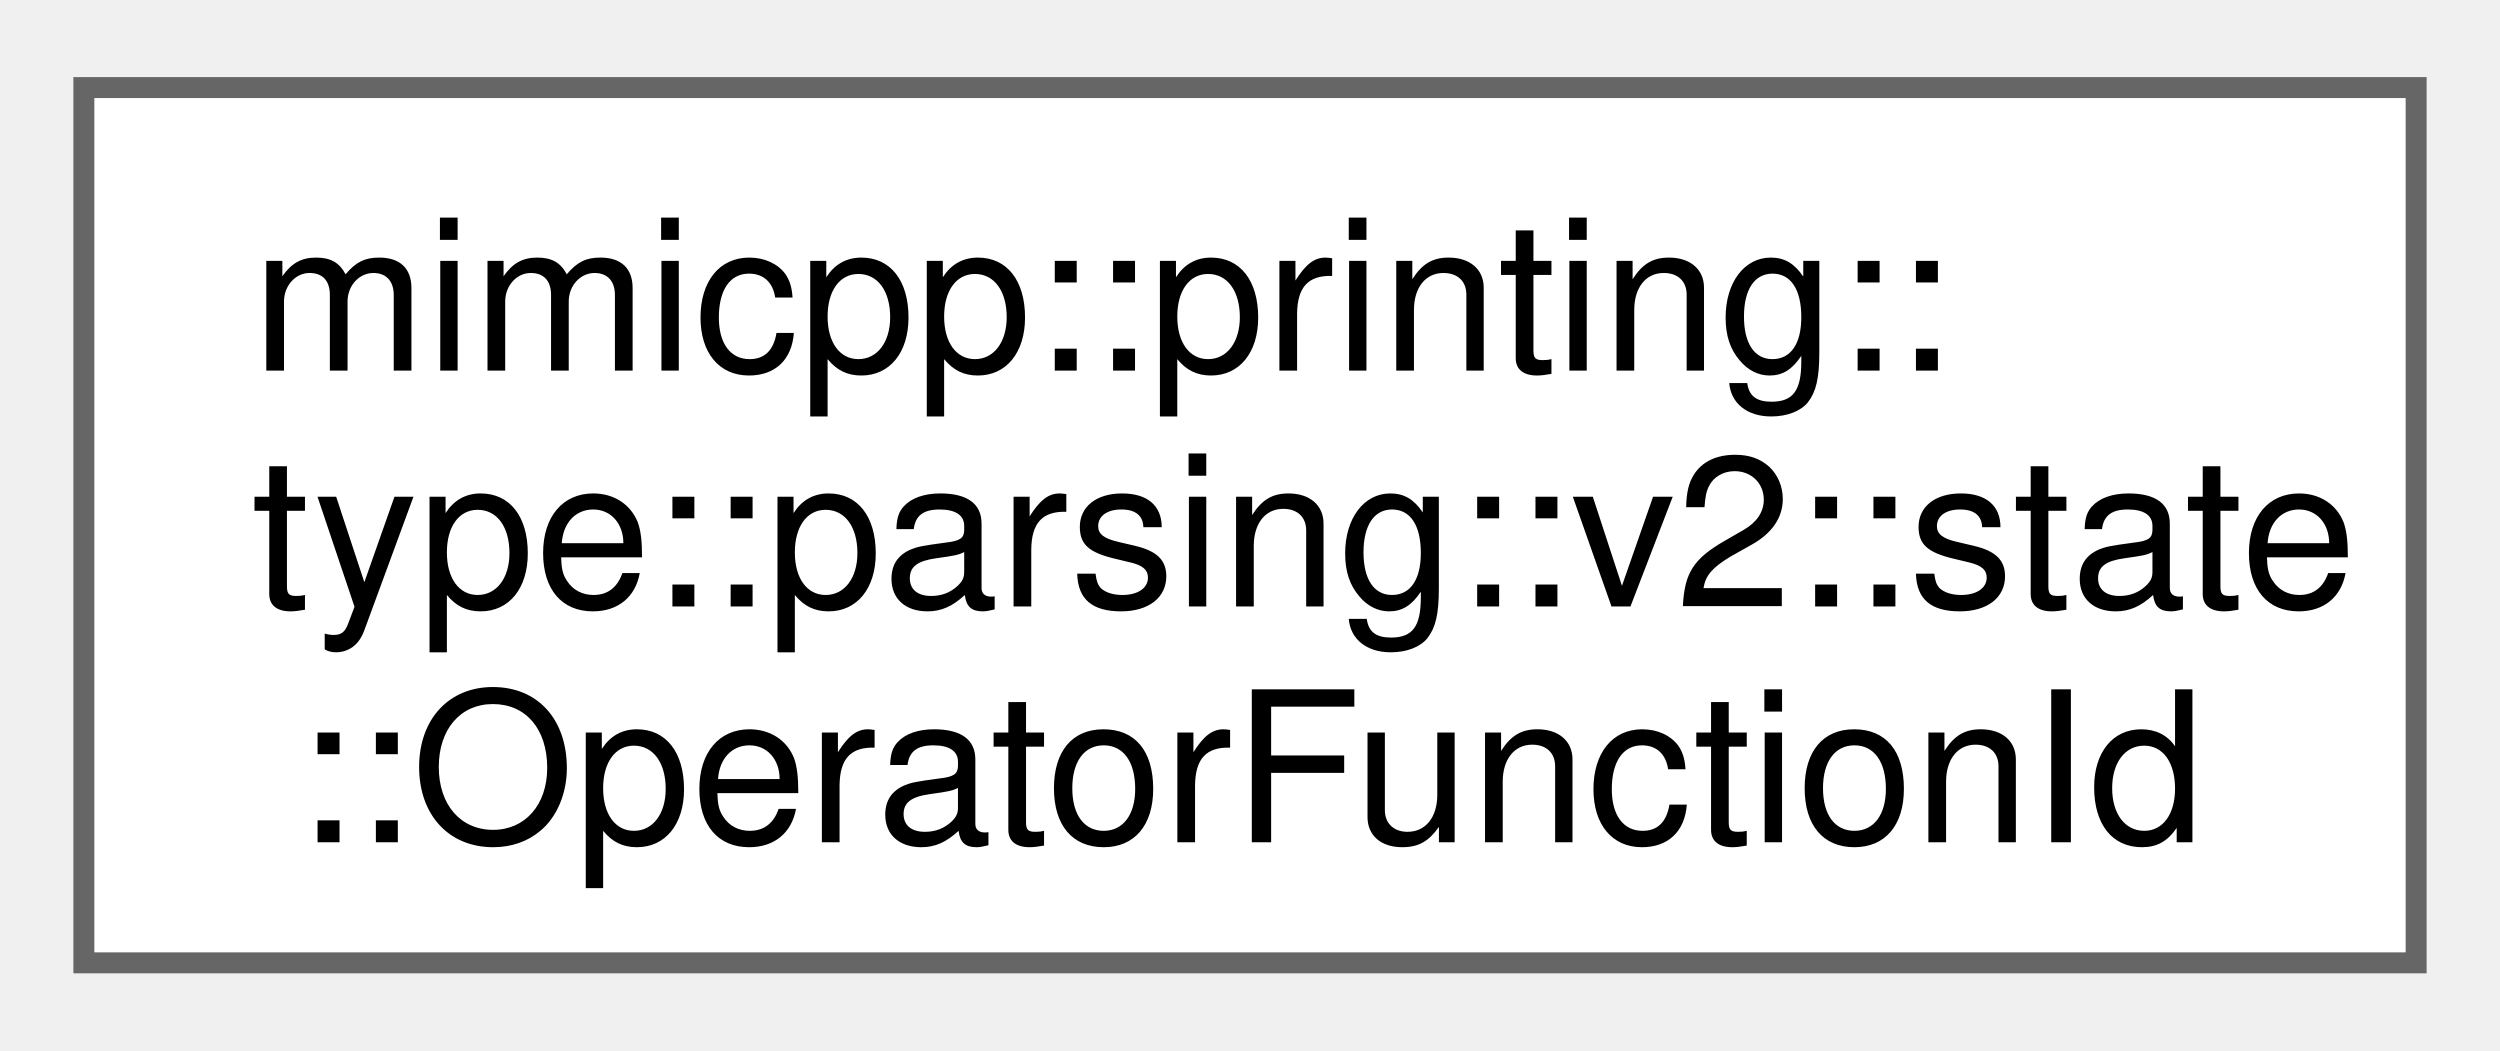
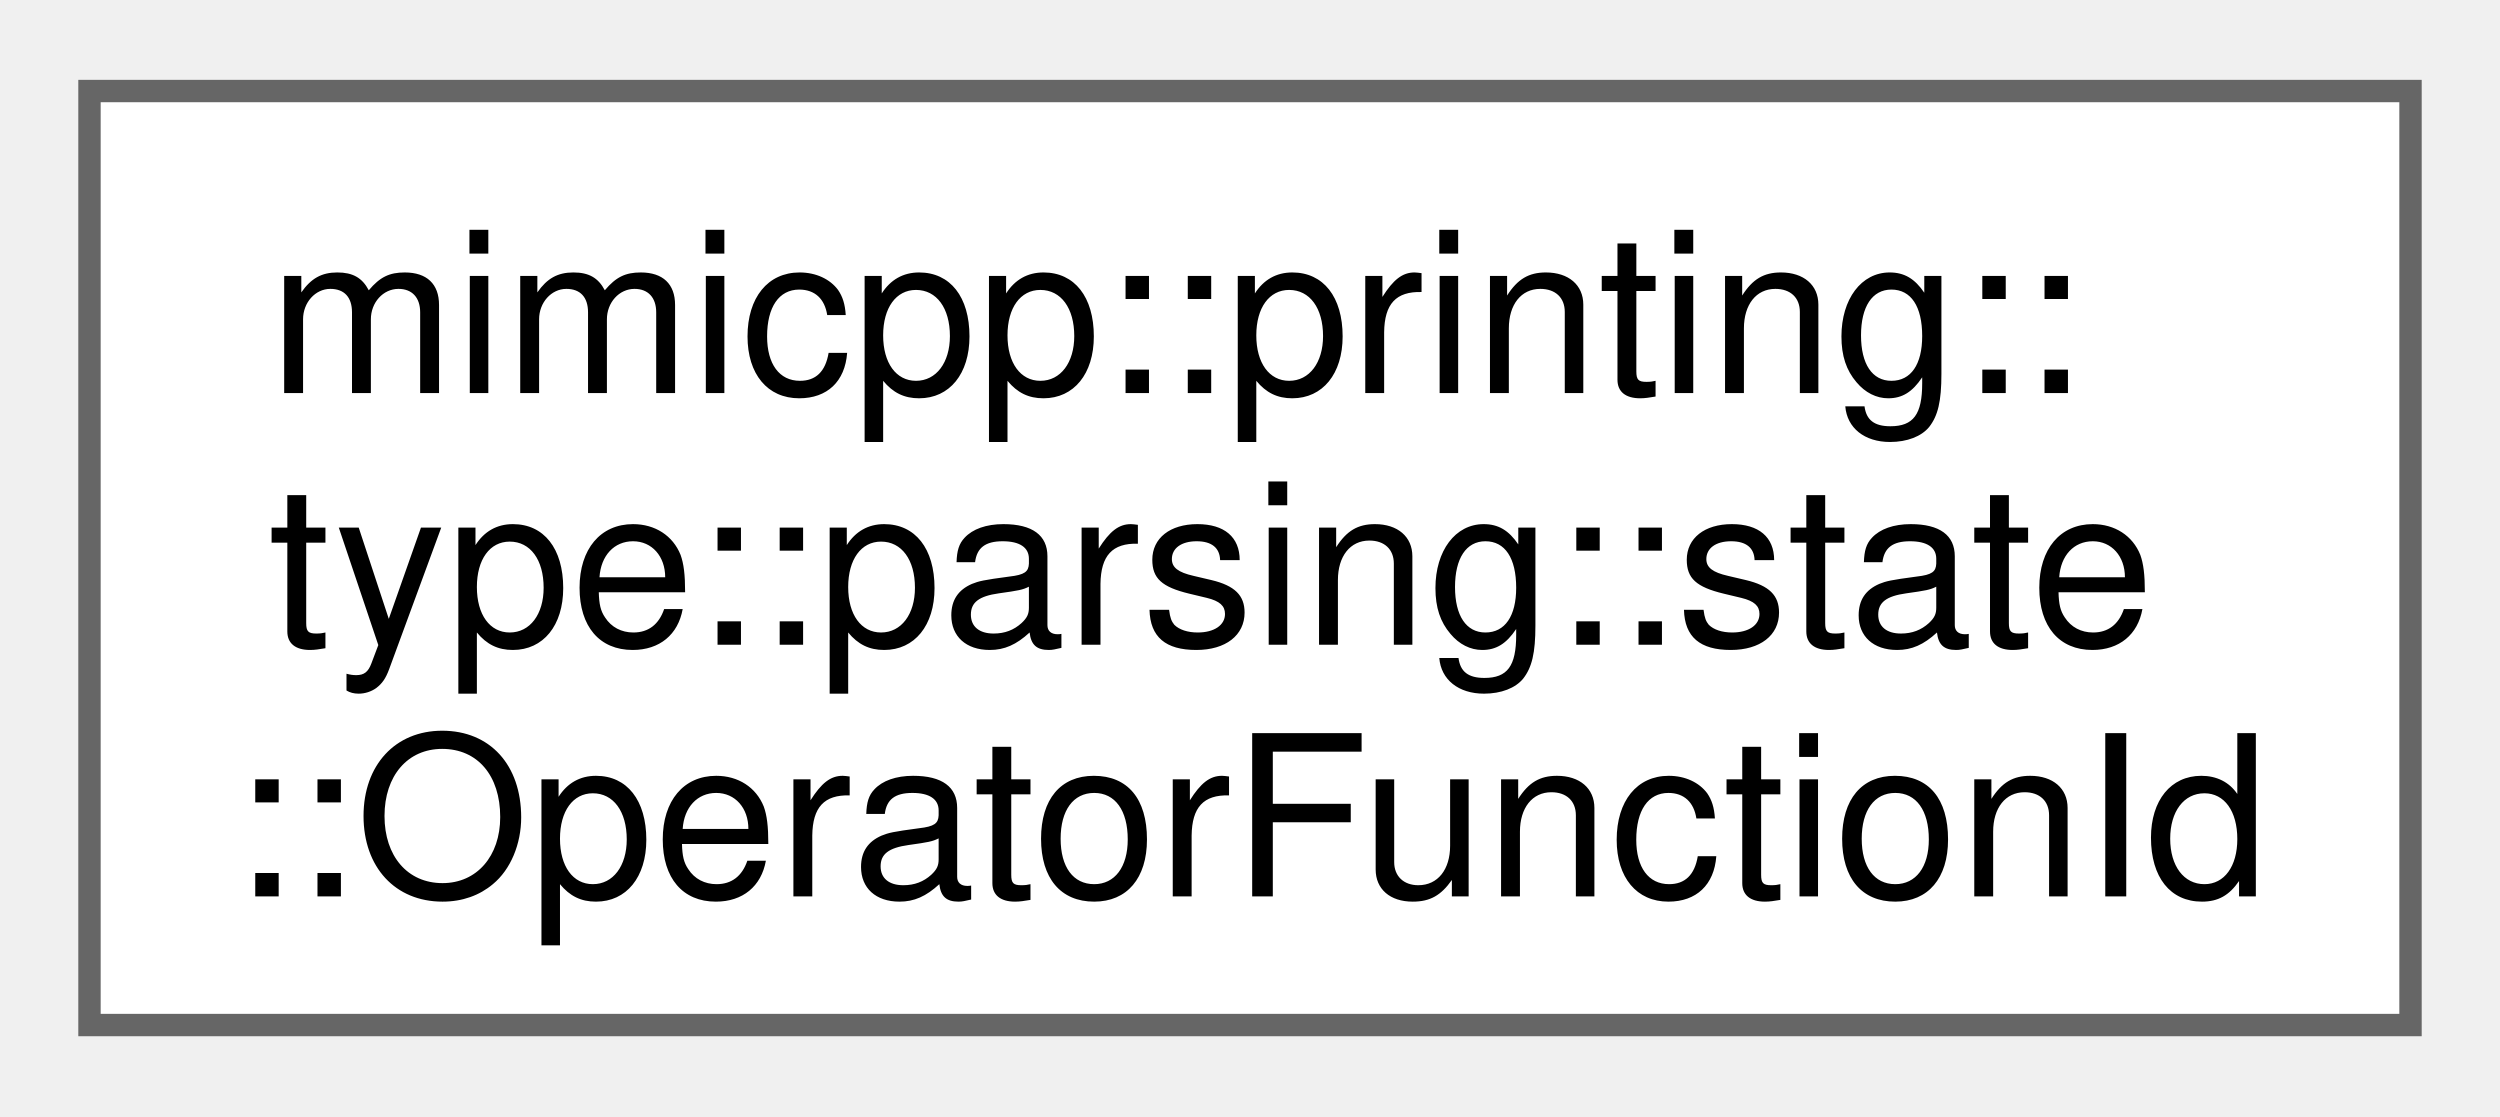
- <svg xmlns="http://www.w3.org/2000/svg" xmlns:xlink="http://www.w3.org/1999/xlink" width="119pt" height="50pt" viewBox="0.00 0.00 119.25 49.75">
+ <svg xmlns="http://www.w3.org/2000/svg" xmlns:xlink="http://www.w3.org/1999/xlink" width="112pt" height="50pt" viewBox="0.00 0.00 111.75 49.75">
  <g id="graph0" class="graph" transform="scale(1 1) rotate(0) translate(4 45.75)">
    <g id="Node000000" class="node">
      <g id="a_Node000000">
-         <a xlink:href="dc/d34/structmimicpp_1_1printing_1_1type_1_1parsing_1_1v2_1_1state_1_1_operator_function_id.html" target="_top" xlink:title=" ">
-           <polygon fill="white" stroke="#666666" points="111.25,-41.75 0,-41.75 0,0 111.25,0 111.25,-41.75" />
+         <a xlink:href="dd/d50/structmimicpp_1_1printing_1_1type_1_1parsing_1_1state_1_1_operator_function_id.html" target="_top" xlink:title=" ">
+           <polygon fill="white" stroke="#666666" points="103.75,-41.75 0,-41.75 0,0 103.75,0 103.75,-41.75" />
          <text text-anchor="start" x="8" y="-28.25" font-family="Helvetica,sans-Serif" font-size="10.00">mimicpp::printing::</text>
-           <text text-anchor="start" x="8" y="-17" font-family="Helvetica,sans-Serif" font-size="10.00">type::parsing::v2::state</text>
-           <text text-anchor="middle" x="55.62" y="-5.75" font-family="Helvetica,sans-Serif" font-size="10.00">::OperatorFunctionId</text>
+           <text text-anchor="start" x="8" y="-17" font-family="Helvetica,sans-Serif" font-size="10.00">type::parsing::state</text>
+           <text text-anchor="middle" x="51.88" y="-5.75" font-family="Helvetica,sans-Serif" font-size="10.00">::OperatorFunctionId</text>
        </a>
      </g>
    </g>
  </g>
</svg>
